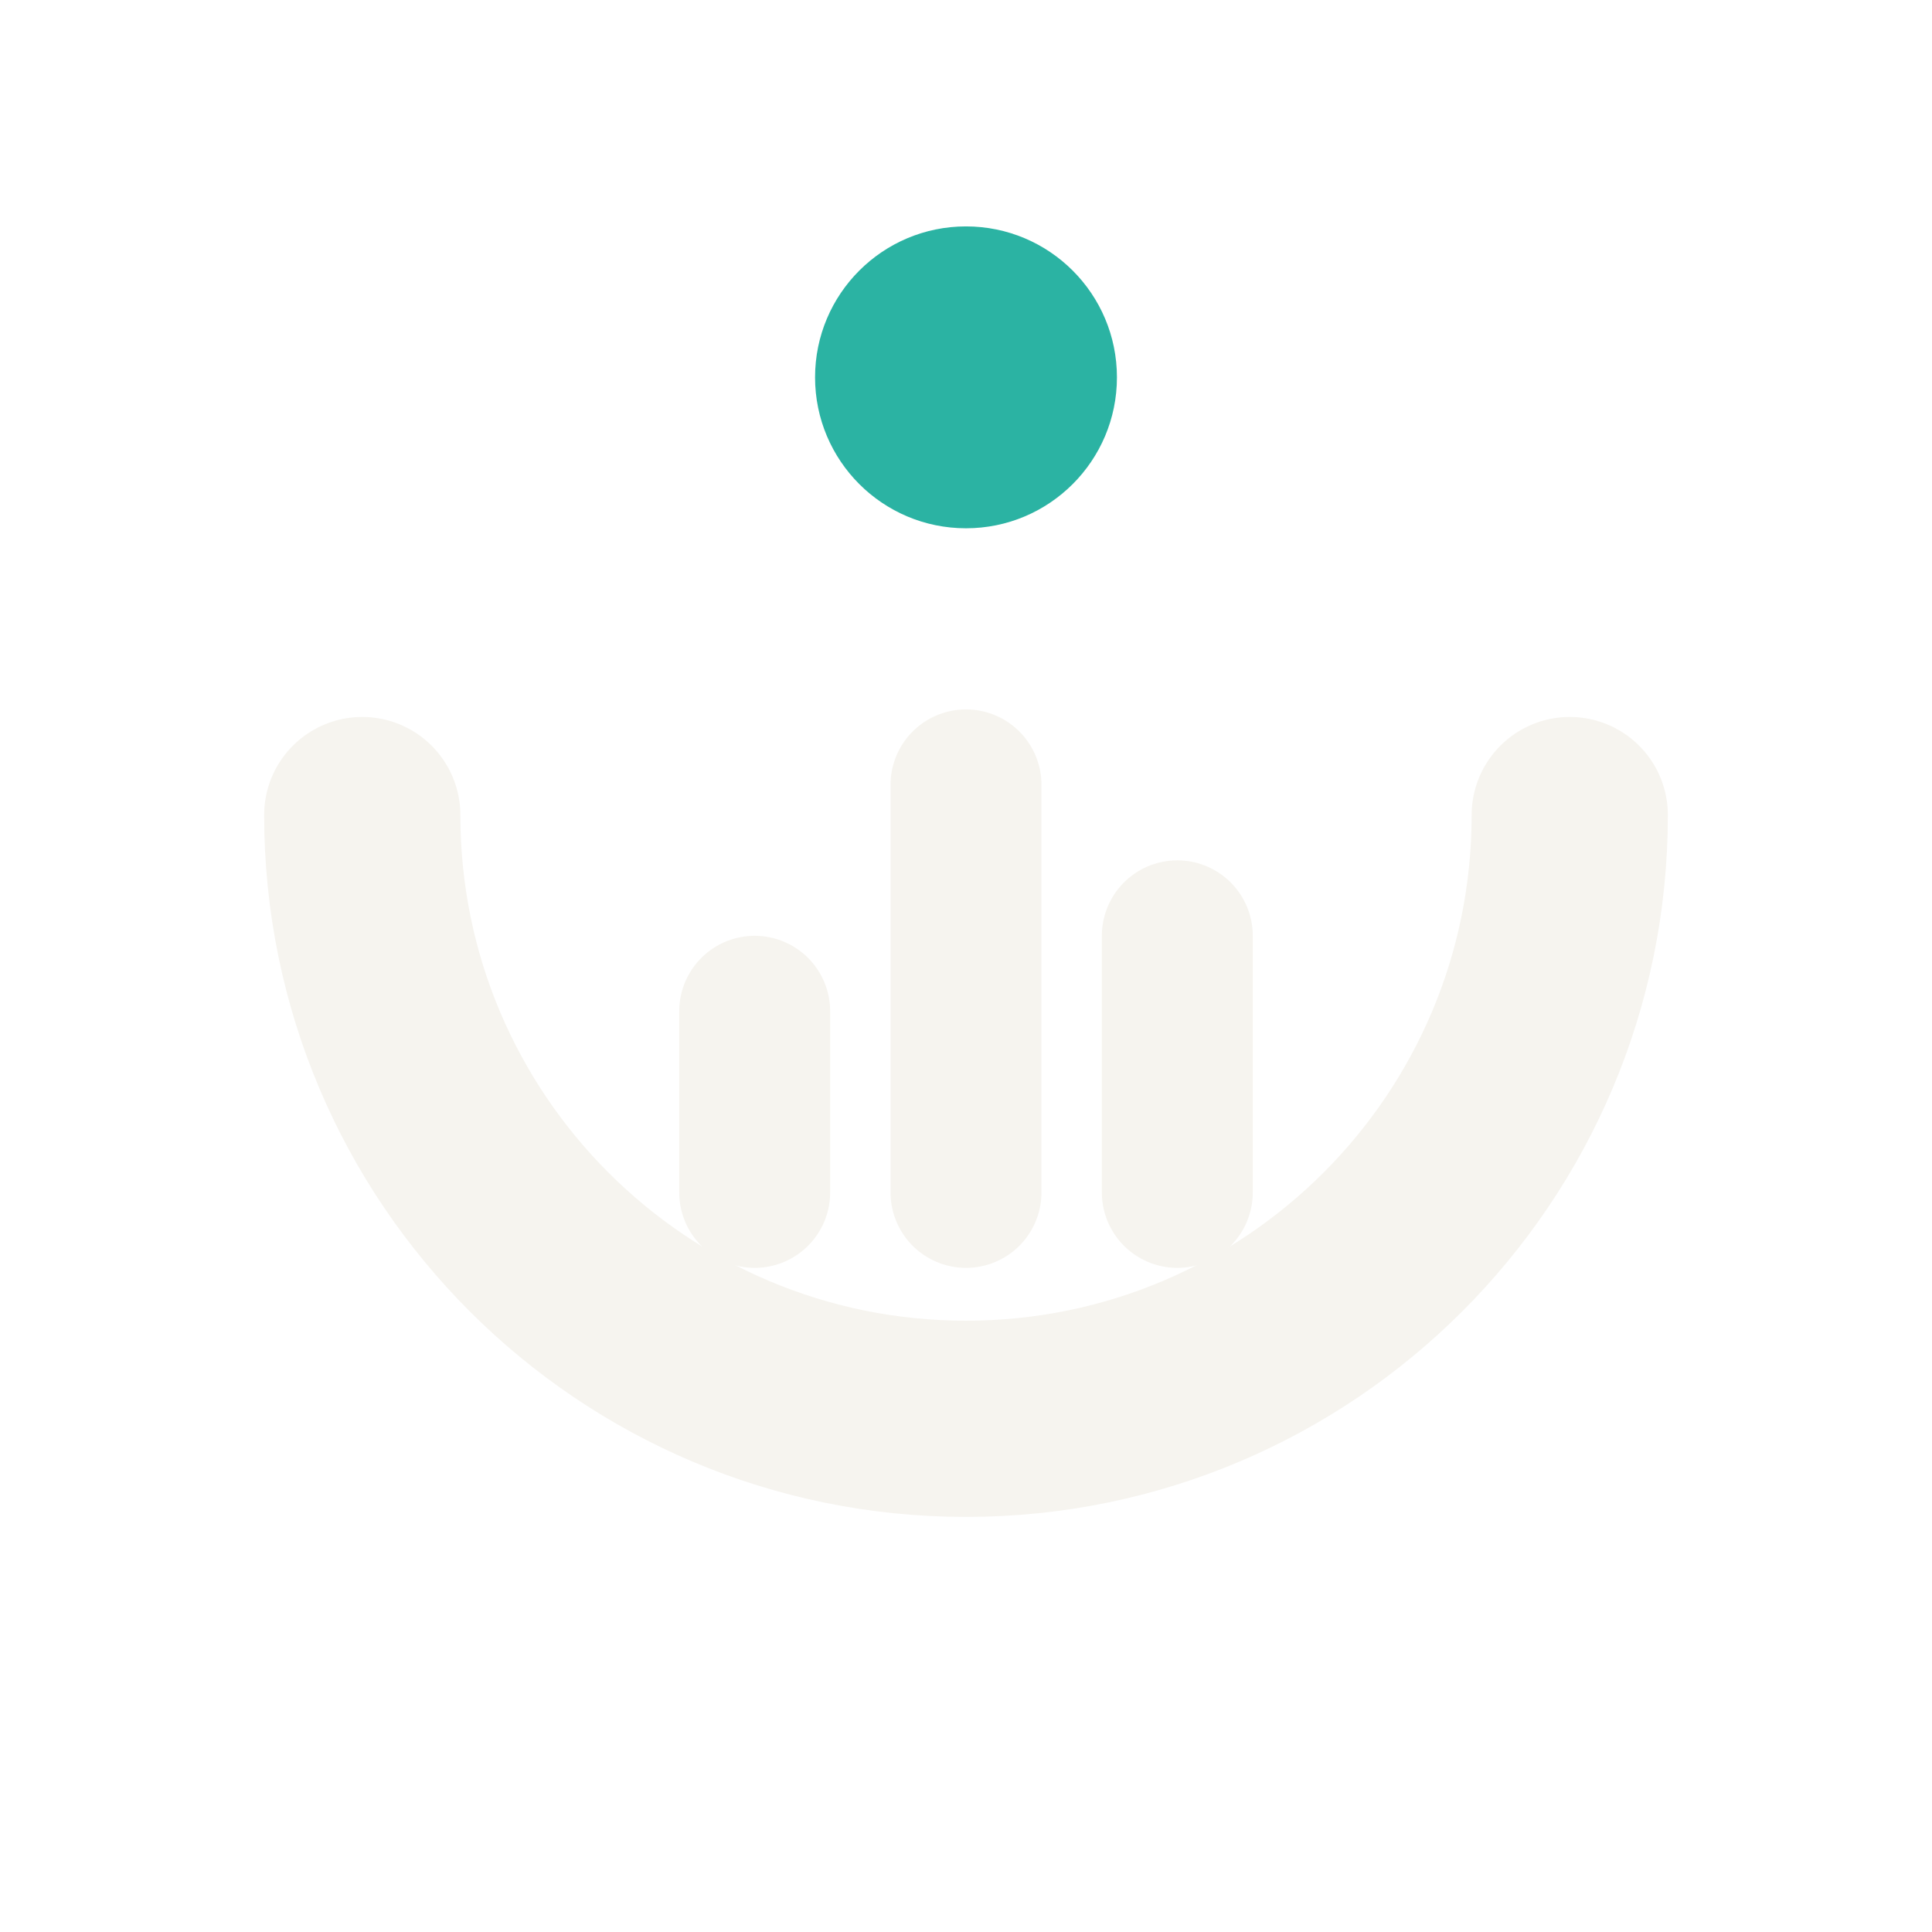
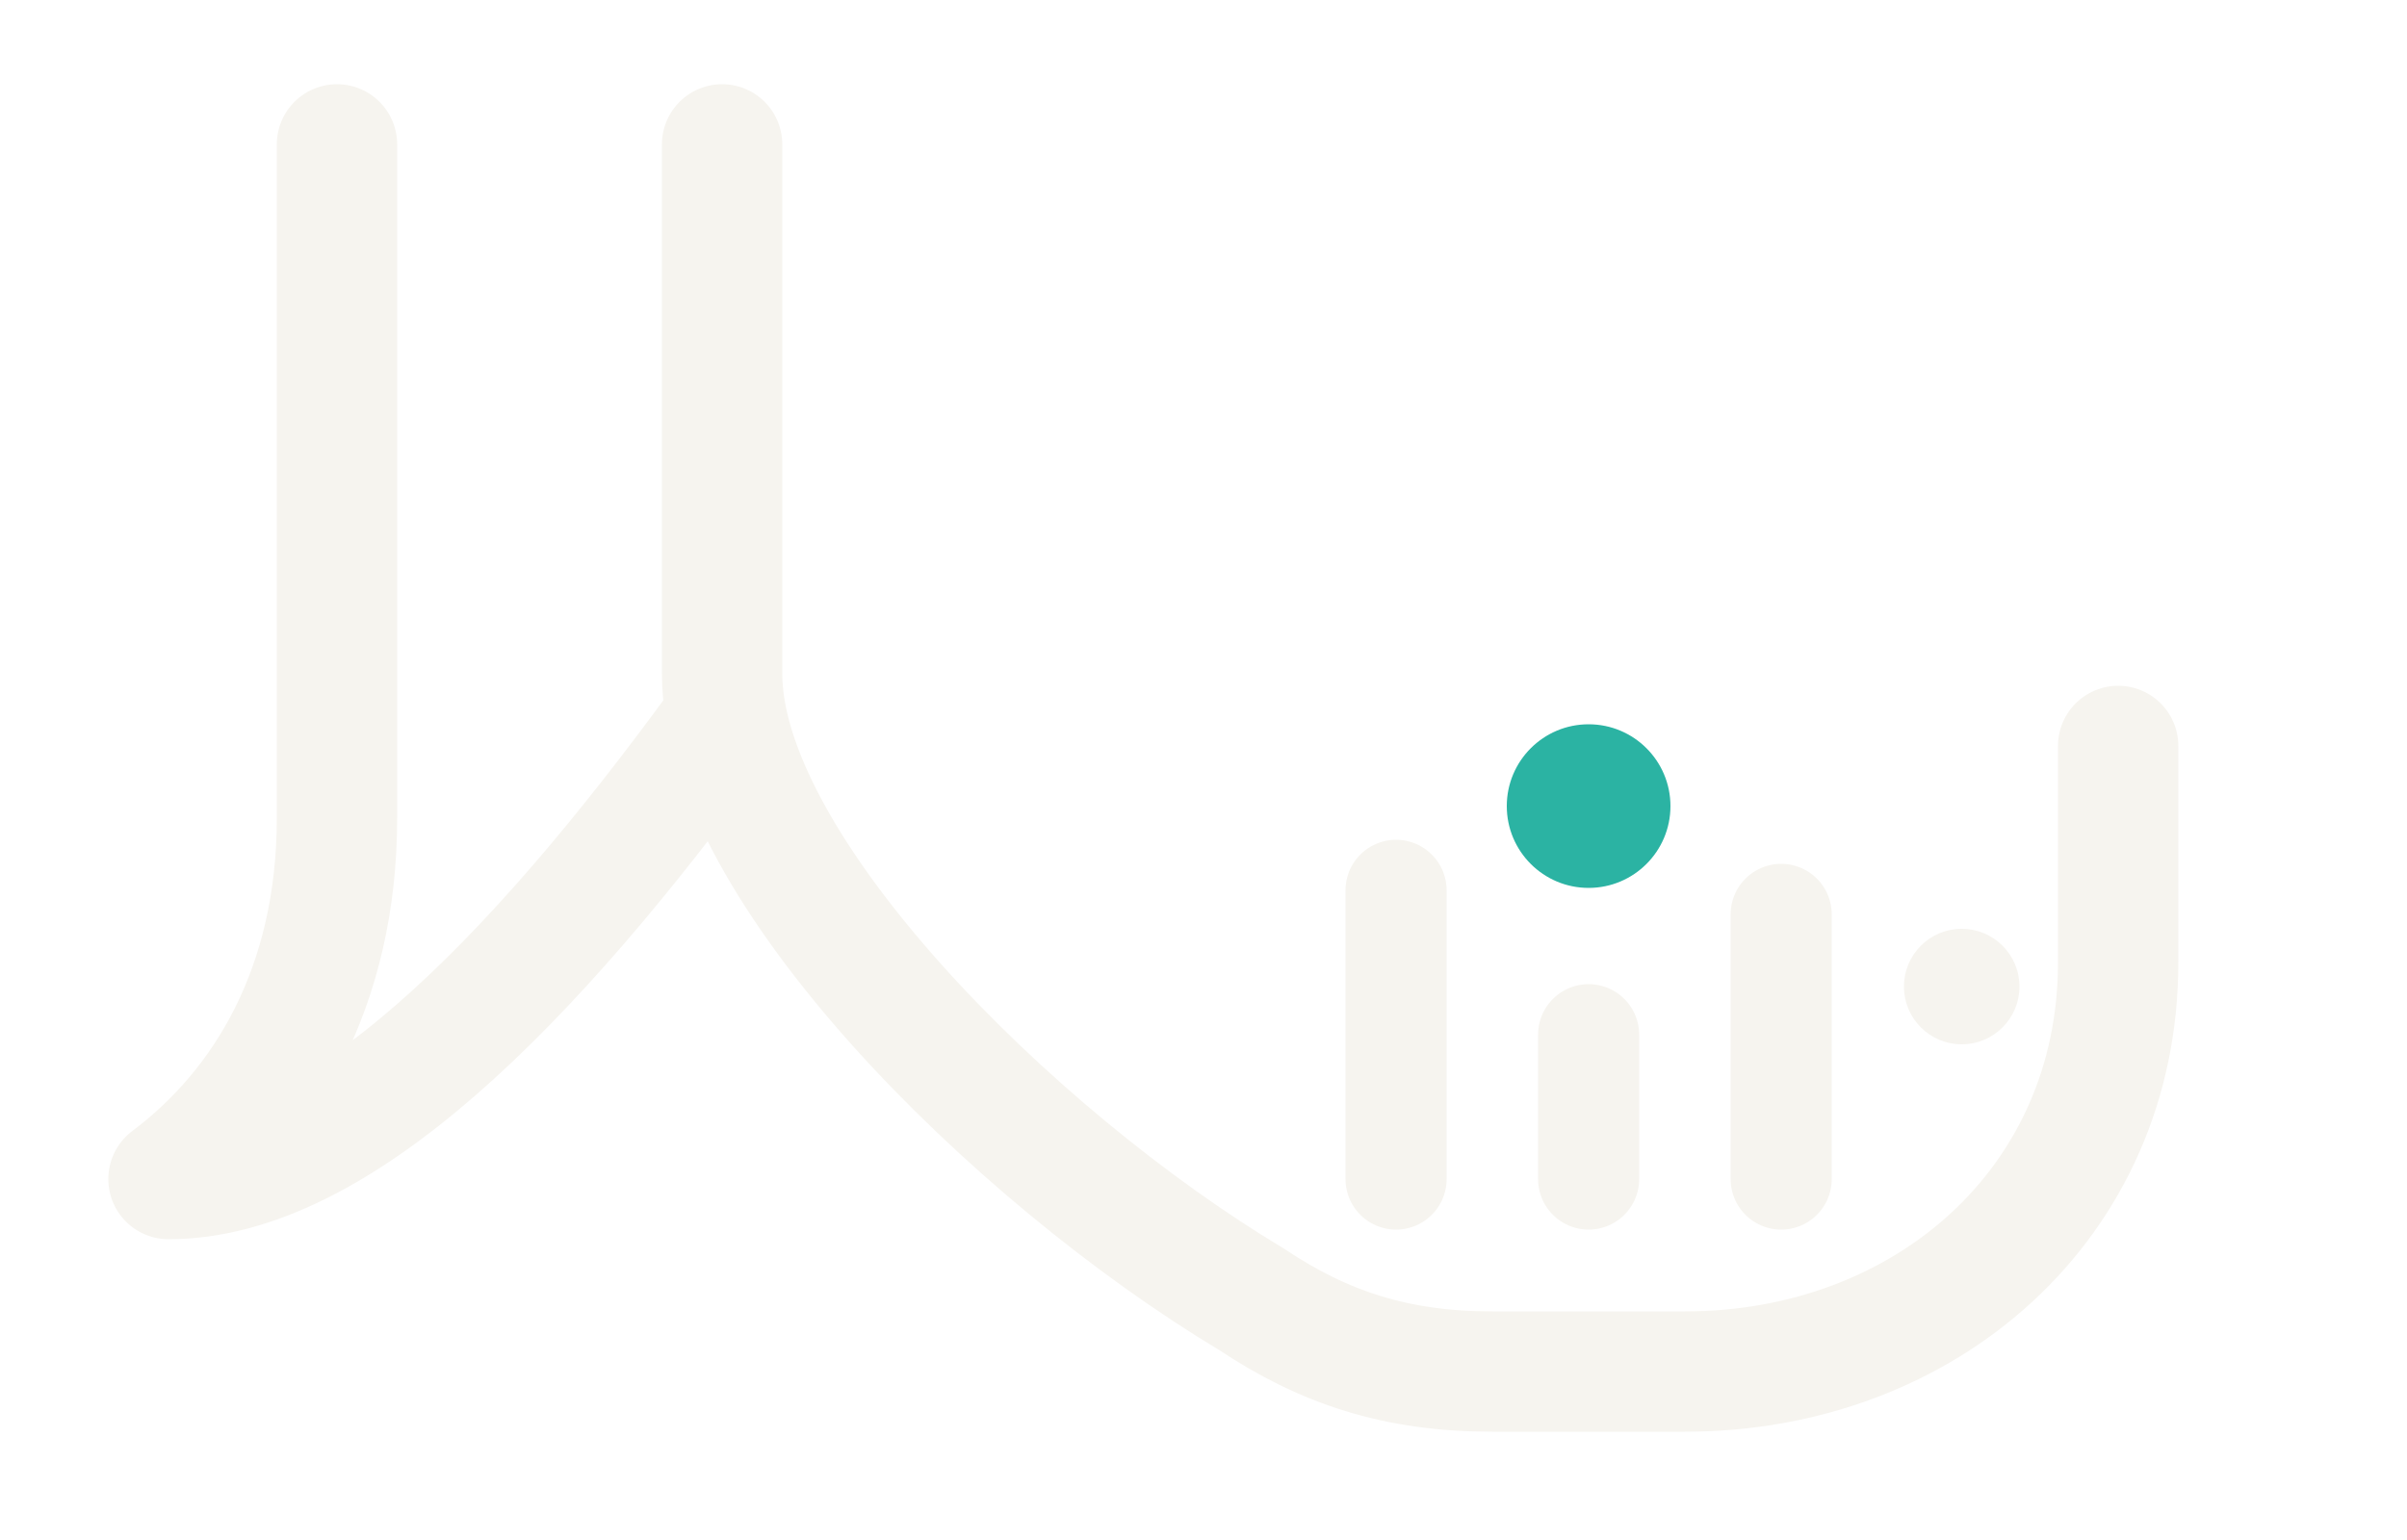
- <svg xmlns="http://www.w3.org/2000/svg" viewBox="0 0 64 64" role="img" aria-label="Nabra">
-   <g fill="none" stroke="#F6F4EF" stroke-linecap="round">
-     <path d="M12 27a20 20 0 0 0 40 0" stroke-width="6.5" />
-     <path d="M25 33.5v6M32 26v13.5M39 31v8.5" stroke-width="5" />
+ <svg xmlns="http://www.w3.org/2000/svg" viewBox="0 0 100 64" role="img" aria-label="Nabra">
+   <g fill="none" stroke="#F6F4EF" stroke-width="5" stroke-linecap="round" stroke-linejoin="round">
+     <path d="M14 6 V34 C14 41 11 46 7 49 C14 49 22 41 30 30" />
+     <path d="M30 6 V28 C30 36 42 48 52 54 C55 56 58 57 62 57 H70 C80 57 88 50 88 40 V31" />
  </g>
-   <circle cx="32" cy="12.5" r="5" fill="#2BB3A3" />
+   <g stroke="#F6F4EF" stroke-width="4.2" stroke-linecap="round">
+     <path d="M58 37 V49 M66 43 V49 M74 38 V49" />
+   </g>
+   <circle cx="66" cy="33.5" r="3.4" fill="#2BB3A3" />
+   <circle cx="81.5" cy="41" r="2.4" fill="#F6F4EF" />
</svg>
